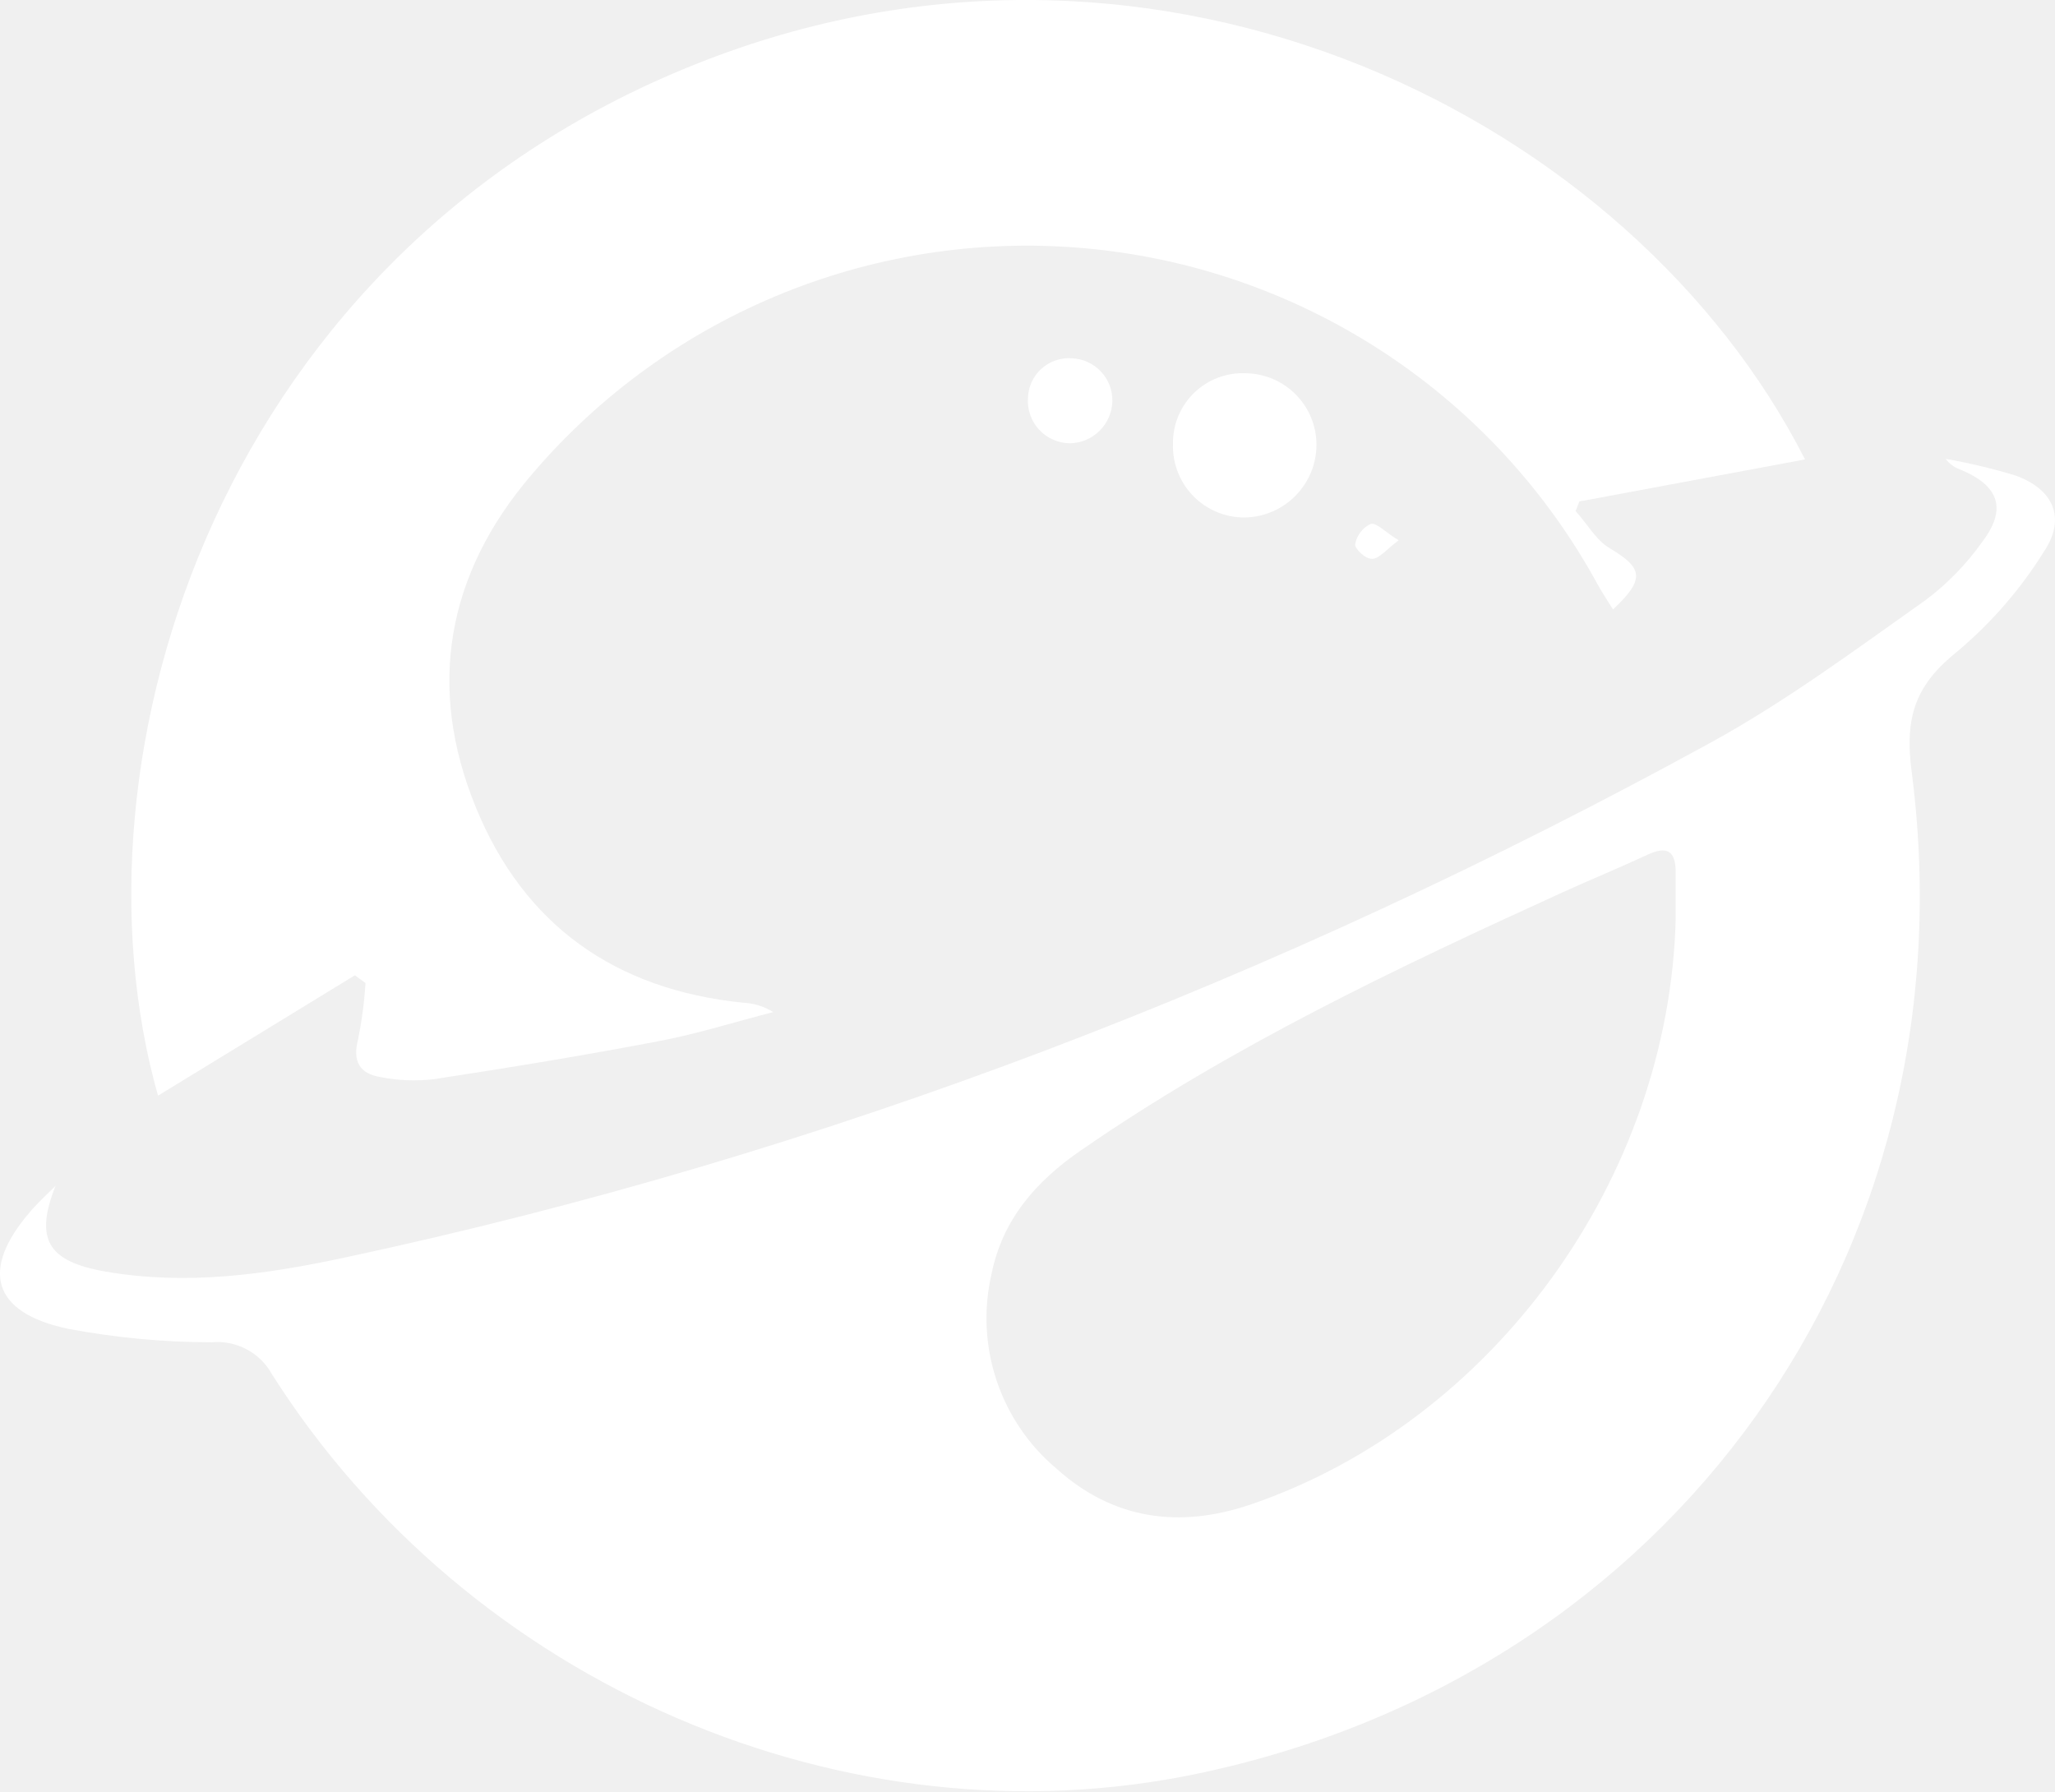
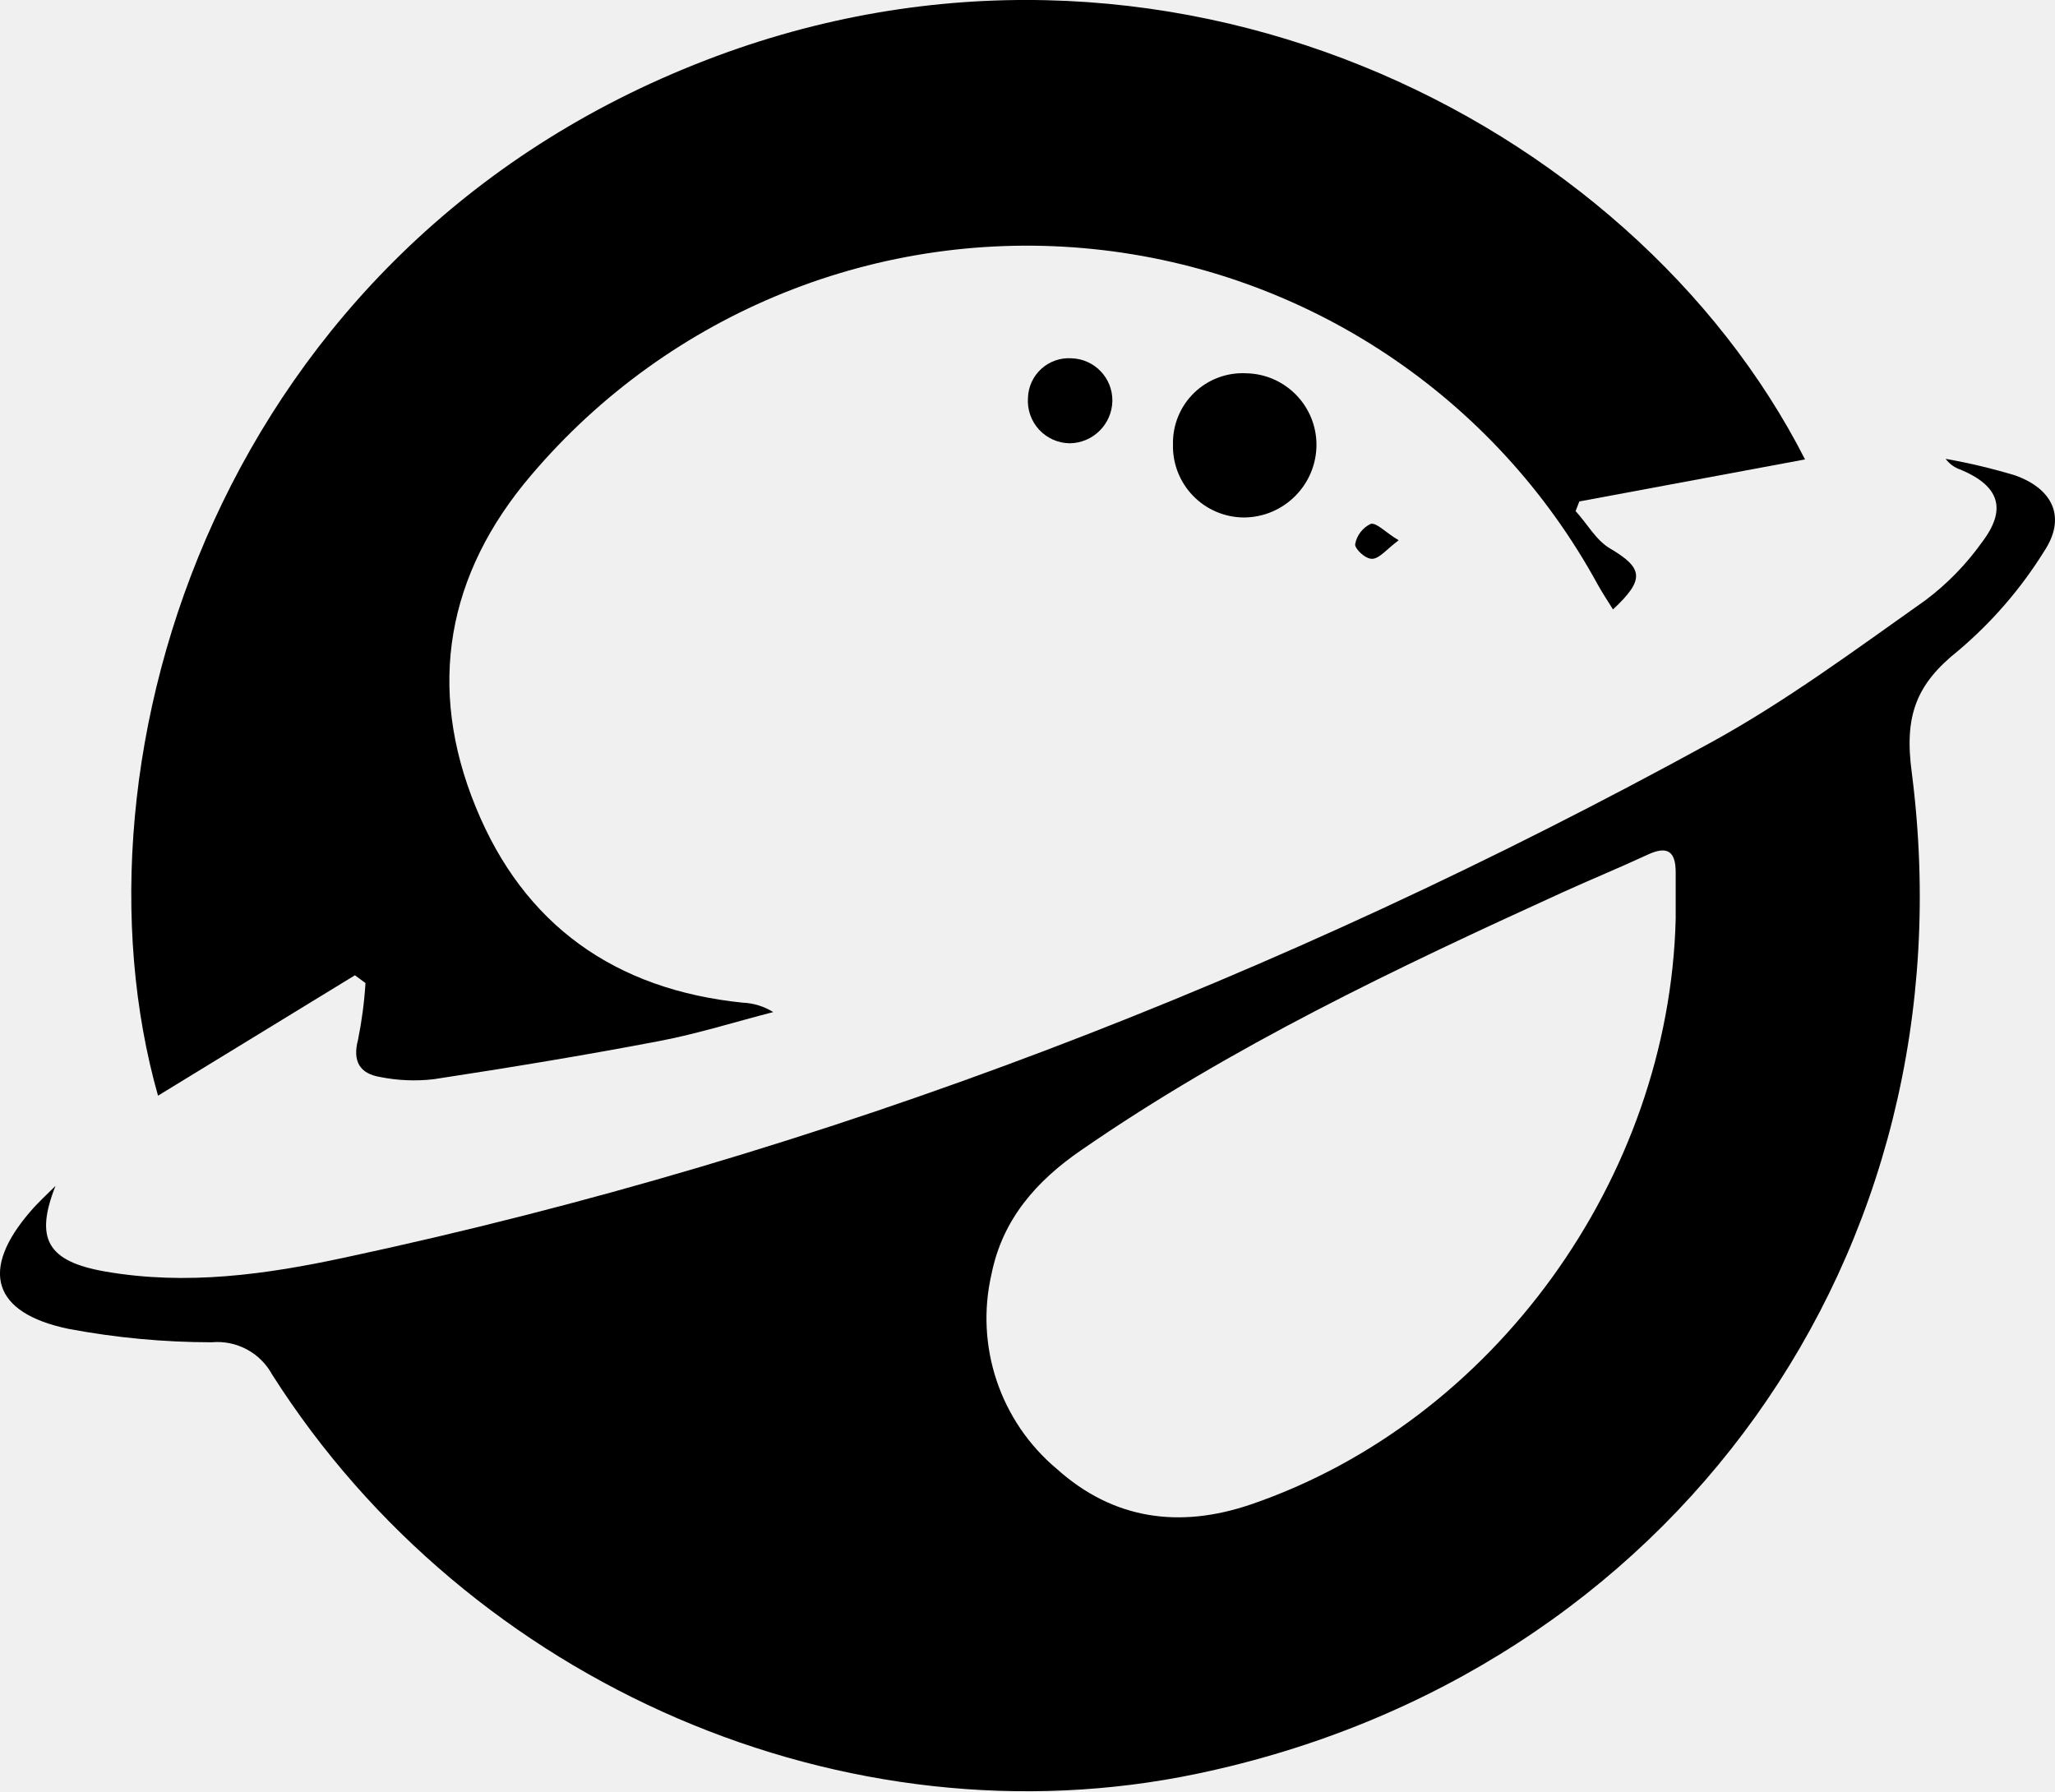
<svg xmlns="http://www.w3.org/2000/svg" id="Layer_1" data-name="Layer 1" viewBox="0 0 177 154.28">
  <defs>
-     <style>.cls-1{fill:#fff;}</style>
+     <style>.cls-1{fill:#000000;}    @media (prefers-color-scheme: dark) {.cls-1 {fill: #ffffff;}}</style>
  </defs>
  <path class="cls-1" d="M43.56,152.28c-1.8,4.56-.71,6.51,4.31,7.38,7,1.21,13.81.25,20.57-1.2,41.43-8.86,80.52-24,117.63-44.33,6.49-3.55,12.48-8,18.56-12.3a22.7,22.7,0,0,0,4.87-5C211.65,94,211,92,207.67,90.6a2.65,2.65,0,0,1-1.31-.94,51.89,51.89,0,0,1,6,1.43c3.28,1.18,4.4,3.65,2.48,6.54a36.32,36.32,0,0,1-7.39,8.55c-3.66,2.91-4.67,5.64-4,10.55,5.3,41.45-20.71,77.61-61.51,86.17-30.23,6.35-62.71-7.6-79.72-34.37A5.37,5.37,0,0,0,57,165.75a66.91,66.91,0,0,1-12.34-1.16c-6.55-1.37-7.62-5.07-3.26-10.11C42.07,153.7,42.84,153,43.56,152.28Zm139.55-23c0-1.6,0-2.81,0-4,0-1.84-.73-2.31-2.41-1.53-2.43,1.13-4.9,2.14-7.34,3.25-14.3,6.52-28.49,13.24-41.48,22.22-3.85,2.65-6.74,5.94-7.69,10.61a16.93,16.93,0,0,0,5.63,16.84c4.85,4.35,10.55,5.14,16.69,3.05C167.45,172.56,182.56,151.59,183.11,129.27Z" transform="translate(-38.78 -50.14)" />
  <path class="cls-1" d="M194.25,89.71l-19.44,3.62-.32.83c1,1.09,1.75,2.5,2.95,3.21,2.87,1.69,3.05,2.67.27,5.26-.46-.74-.92-1.43-1.32-2.15a56,56,0,0,0-91.87-9.4c-7.26,8.51-9,18.24-4.76,28.58,4.14,10.15,12,15.72,23,16.84a5.37,5.37,0,0,1,2.62.81c-3.28.84-6.52,1.87-9.84,2.5-6.44,1.23-12.91,2.29-19.39,3.28a14.8,14.8,0,0,1-4.64-.19c-1.73-.29-2.39-1.34-1.89-3.22a35.84,35.84,0,0,0,.64-4.87l-.91-.67L52.39,144.51c-8.28-29.22,5.38-73.08,47.22-89.2C138.94,40.15,179.29,60.33,194.25,89.71Z" transform="translate(-38.78 -50.14)" />
  <path class="cls-1" d="M139.81,88.39a6,6,0,0,1,6.3-6.1,6.17,6.17,0,0,1,6.06,6.15,6.28,6.28,0,0,1-6.23,6.27A6.14,6.14,0,0,1,139.81,88.39Z" transform="translate(-38.78 -50.14)" />
  <path class="cls-1" d="M134.59,84.69a3.72,3.72,0,0,1-3.67,3.63,3.65,3.65,0,0,1-3.6-3.92A3.52,3.52,0,0,1,131.08,81,3.63,3.63,0,0,1,134.59,84.69Z" transform="translate(-38.78 -50.14)" />
  <path class="cls-1" d="M159.25,96.67c-1.06.8-1.64,1.56-2.26,1.6s-1.54-.89-1.49-1.26a2.44,2.44,0,0,1,1.34-1.75C157.37,95.14,158.1,96,159.25,96.67Z" transform="translate(-38.78 -50.14)" />
</svg>
